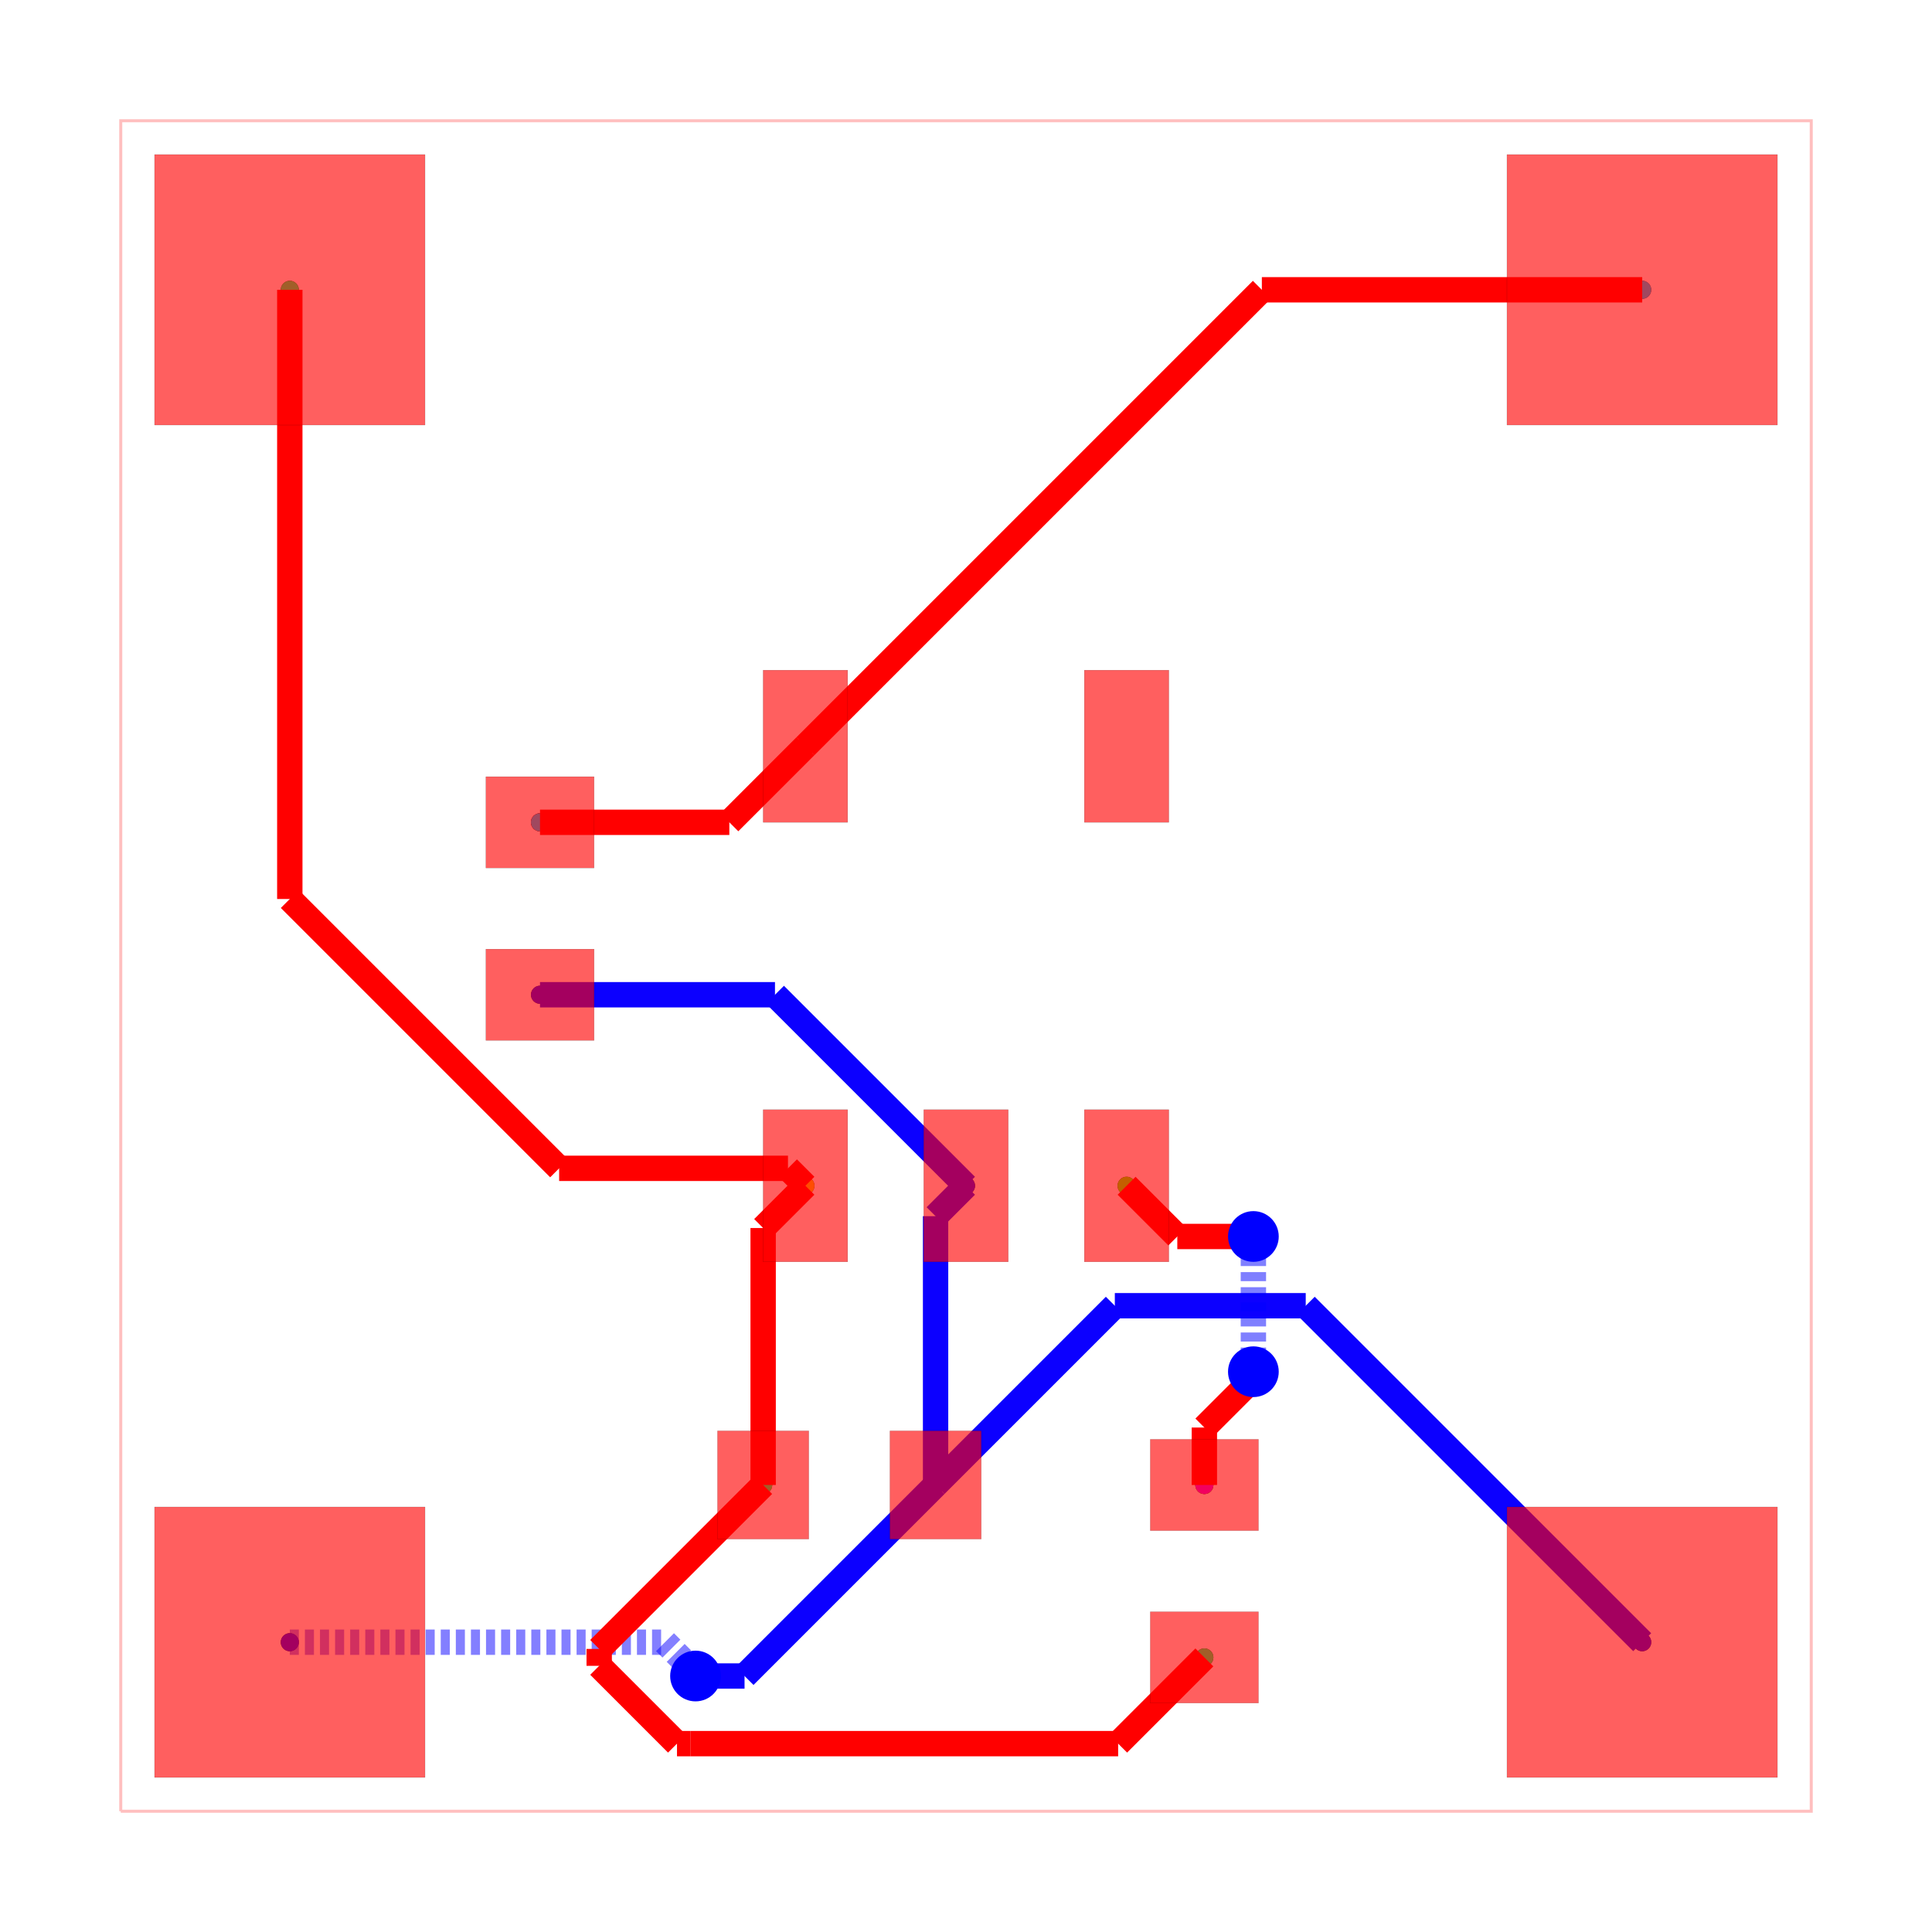
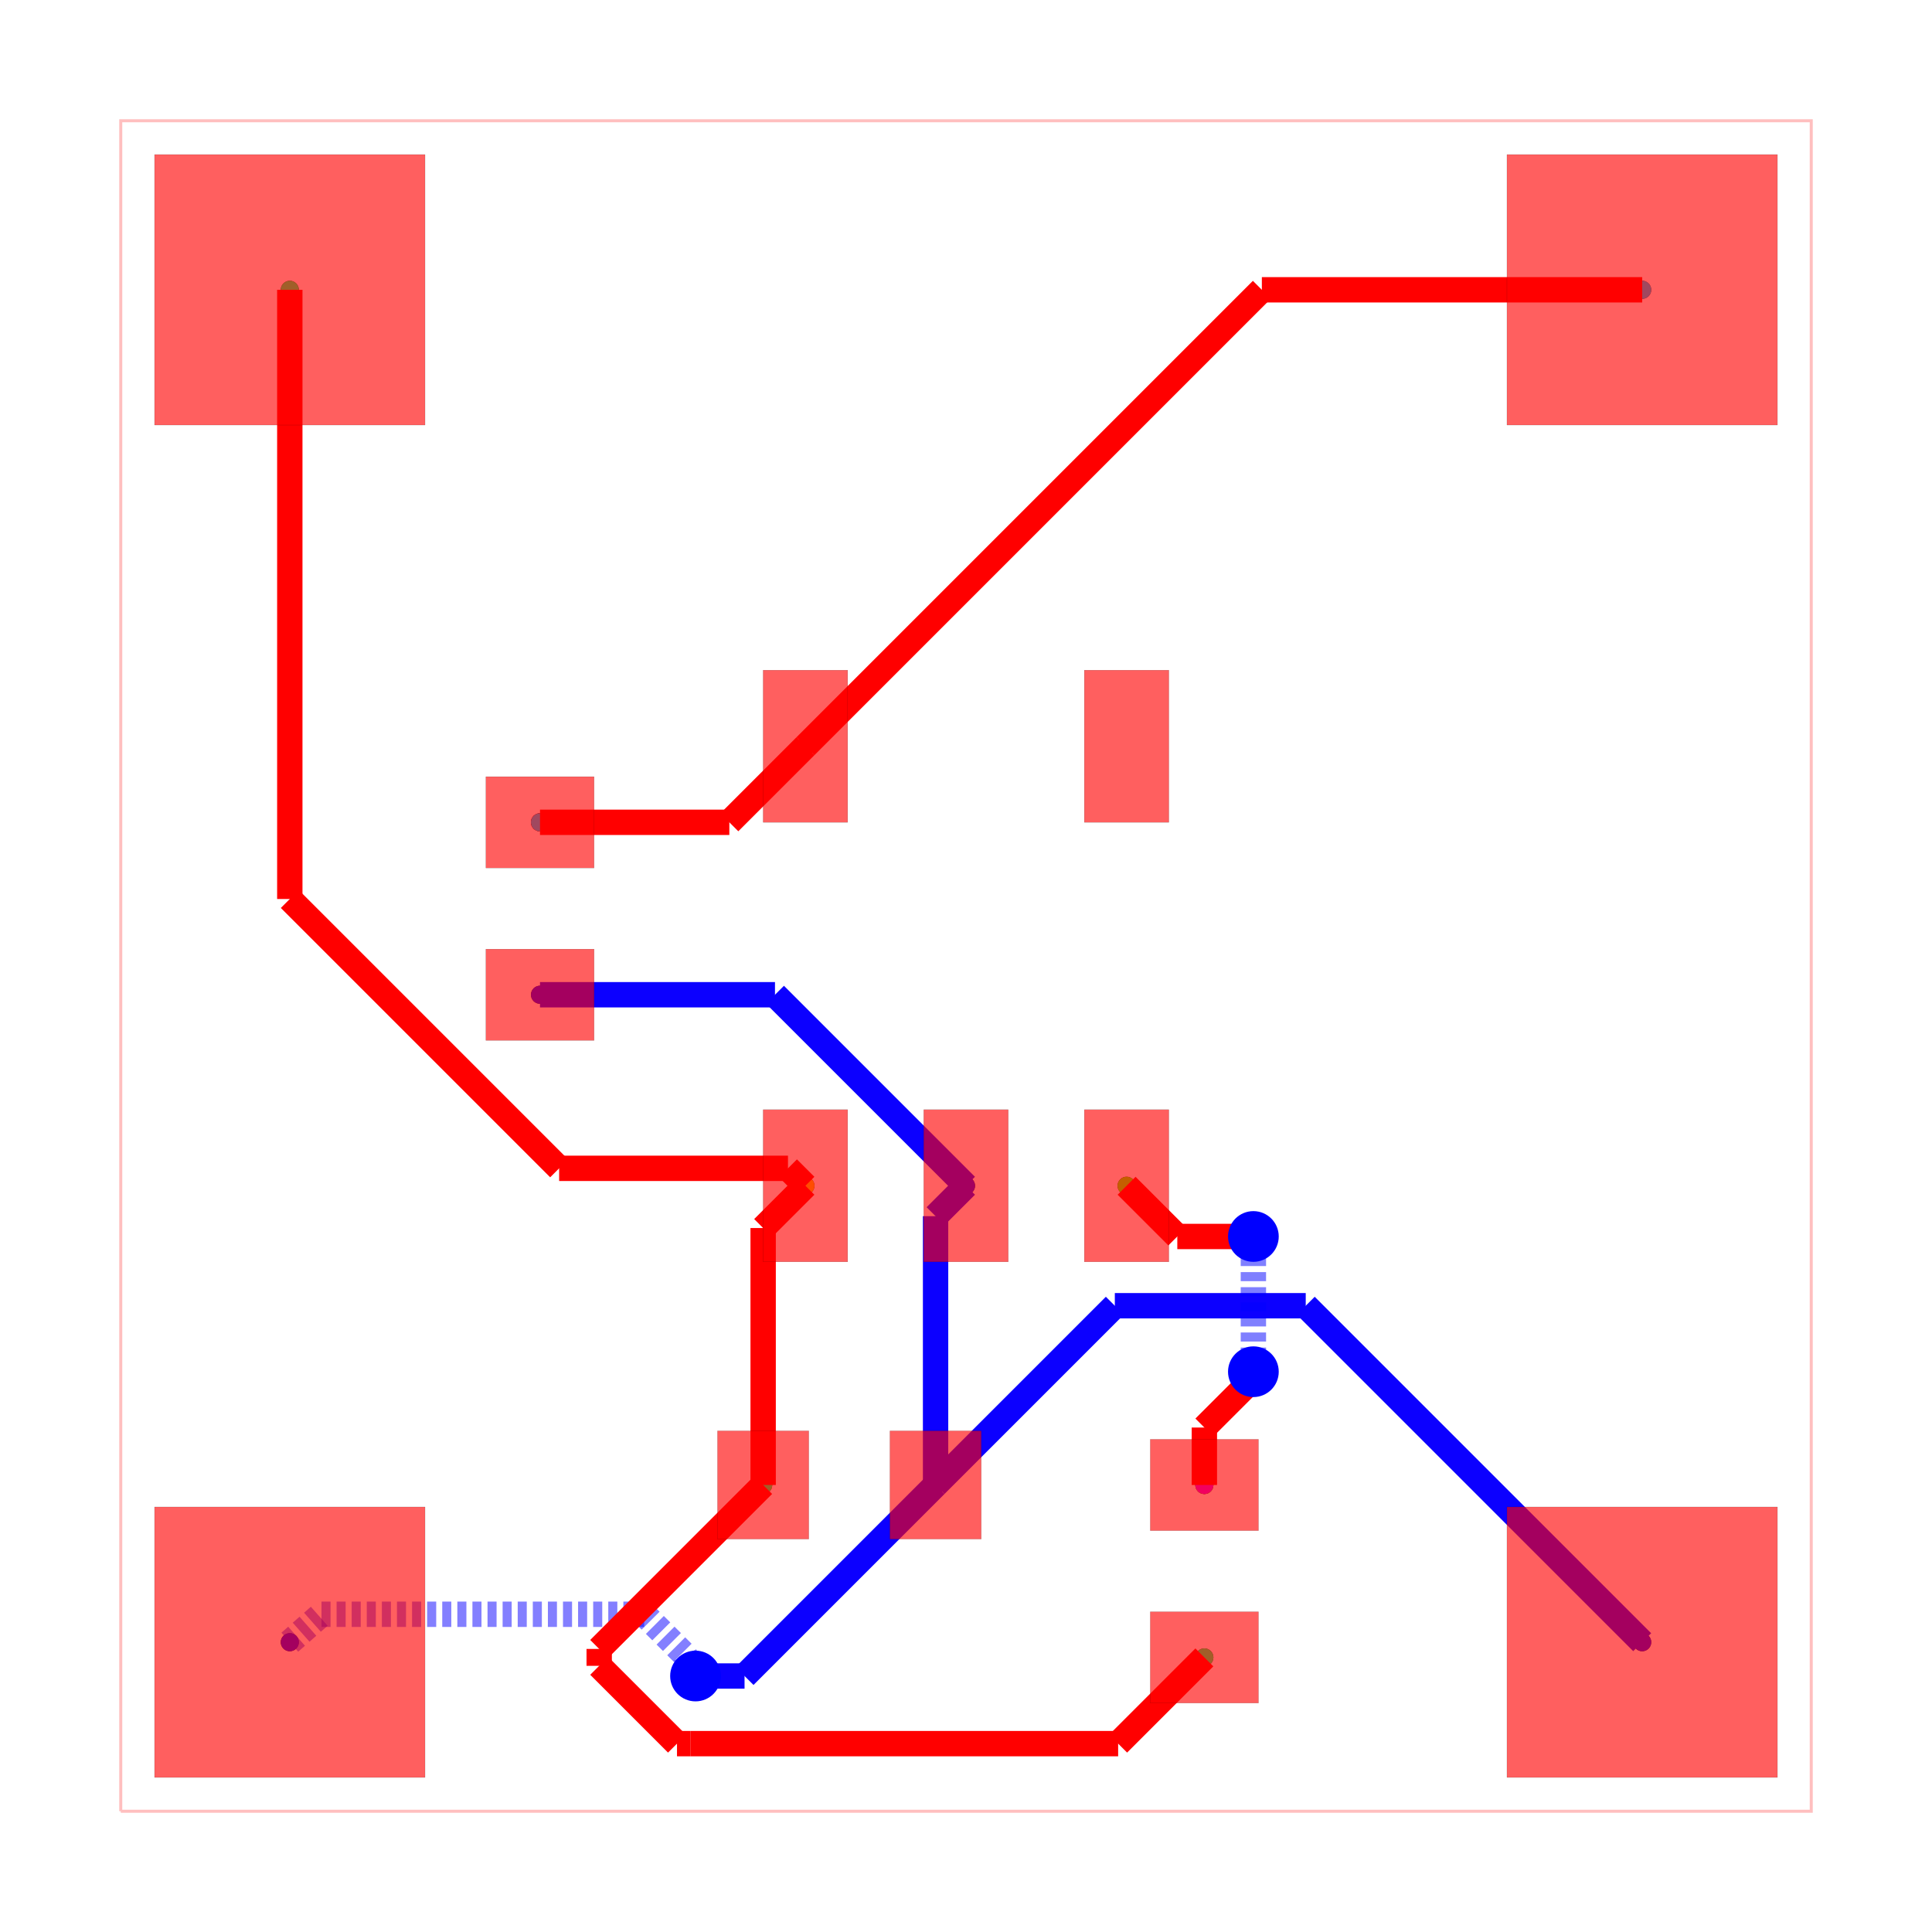
<svg xmlns="http://www.w3.org/2000/svg" width="640" height="640" viewBox="0 0 640 640">
  <rect width="100%" height="100%" fill="white" />
  <g>
    <circle data-type="point" data-label="source_trace_5 pcb_port_9" data-x="2.4800405000001375" data-y="5.849972899999968" cx="178.882" cy="272.402" r="3" fill="black" />
  </g>
  <g>
    <circle data-type="point" data-label="source_trace_5 pcb_port_8" data-x="4.050040000000138" data-y="6.299971999999968" cx="266.802" cy="247.202" r="3" fill="black" />
  </g>
  <g>
    <circle data-type="point" data-label="source_trace_9 pcb_port_11" data-x="3.8000405000001383" data-y="1.9300289000000315" cx="252.802" cy="491.918" r="3" fill="black" />
  </g>
  <g>
    <circle data-type="point" data-label="source_trace_9 pcb_port_4" data-x="4.050040000000138" data-y="3.7000280000000316" cx="266.802" cy="392.798" r="3" fill="black" />
  </g>
  <g>
    <circle data-type="point" data-label="source_trace_12 pcb_port_14" data-x="6.410040500000138" data-y="1.9300289000000315" cx="398.962" cy="491.918" r="3" fill="black" />
  </g>
  <g>
    <circle data-type="point" data-label="source_trace_12 pcb_port_6" data-x="5.949959999999862" data-y="3.7000280000000316" cx="373.198" cy="392.798" r="3" fill="black" />
  </g>
  <g>
    <circle data-type="point" data-label="source_net_0 pcb_port_1" data-x="1" data-y="9" cx="96" cy="96" r="3" fill="black" />
  </g>
  <g>
    <circle data-type="point" data-label="source_net_0 pcb_port_11" data-x="3.8000405000001383" data-y="1.9300289000000315" cx="252.802" cy="491.918" r="3" fill="black" />
  </g>
  <g>
    <circle data-type="point" data-label="source_net_0 pcb_port_13" data-x="6.410040500000138" data-y="0.9100289000000319" cx="398.962" cy="549.038" r="3" fill="black" />
  </g>
  <g>
    <circle data-type="point" data-label="source_net_1 pcb_port_2" data-x="9" data-y="9" cx="544" cy="96" r="3" fill="black" />
  </g>
  <g>
    <circle data-type="point" data-label="source_net_1 pcb_port_9" data-x="2.4800405000001375" data-y="5.849972899999968" cx="178.882" cy="272.402" r="3" fill="black" />
  </g>
  <g>
    <circle data-type="point" data-label="source_net_2 pcb_port_0" data-x="1" data-y="1" cx="96" cy="544" r="3" fill="black" />
  </g>
  <g>
    <circle data-type="point" data-label="source_net_2 pcb_port_3" data-x="9" data-y="1" cx="544" cy="544" r="3" fill="black" />
  </g>
  <g>
    <circle data-type="point" data-label="source_net_2 pcb_port_5" data-x="4.999999999999943" data-y="3.7000280000000316" cx="320" cy="392.798" r="3" fill="black" />
  </g>
  <g>
    <circle data-type="point" data-label="source_net_2 pcb_port_10" data-x="2.4800405000001375" data-y="4.8299728999999685" cx="178.882" cy="329.522" r="3" fill="black" />
  </g>
  <g>
    <circle data-type="point" data-label="source_net_2 pcb_port_12" data-x="4.820040500000138" data-y="1.9300289000000315" cx="309.922" cy="491.918" r="3" fill="black" />
  </g>
  <g>
    <circle data-type="point" data-label="source_net_3 pcb_port_14" data-x="6.410040500000138" data-y="1.9300289000000315" cx="398.962" cy="491.918" r="3" fill="black" />
  </g>
  <g>
    <circle data-type="point" data-label="source_trace_5 (top)" data-x="2.4800405000001375" data-y="5.849972899999968" cx="178.882" cy="272.402" r="3" fill="hsl(0, 100%, 50%)" />
  </g>
  <g>
    <circle data-type="point" data-label="source_trace_5 (top)" data-x="4.050040000000138" data-y="6.299971999999968" cx="266.802" cy="247.202" r="3" fill="hsl(0, 100%, 50%)" />
  </g>
  <g>
    <circle data-type="point" data-label="source_trace_9 (top)" data-x="3.8000405000001383" data-y="1.9300289000000315" cx="252.802" cy="491.918" r="3" fill="hsl(48.571, 100%, 50%)" />
  </g>
  <g>
    <circle data-type="point" data-label="source_trace_9 (top)" data-x="4.050040000000138" data-y="3.7000280000000316" cx="266.802" cy="392.798" r="3" fill="hsl(48.571, 100%, 50%)" />
  </g>
  <g>
    <circle data-type="point" data-label="source_trace_12 (top)" data-x="6.410040500000138" data-y="1.9300289000000315" cx="398.962" cy="491.918" r="3" fill="hsl(97.143, 100%, 50%)" />
  </g>
  <g>
    <circle data-type="point" data-label="source_trace_12 (top)" data-x="5.949959999999862" data-y="3.7000280000000316" cx="373.198" cy="392.798" r="3" fill="hsl(97.143, 100%, 50%)" />
  </g>
  <g>
    <circle data-type="point" data-label="source_net_0 (top)" data-x="1" data-y="9" cx="96" cy="96" r="3" fill="hsl(145.714, 100%, 50%)" />
  </g>
  <g>
    <circle data-type="point" data-label="source_net_0 (top)" data-x="3.8000405000001383" data-y="1.9300289000000315" cx="252.802" cy="491.918" r="3" fill="hsl(145.714, 100%, 50%)" />
  </g>
  <g>
    <circle data-type="point" data-label="source_net_0 (top)" data-x="6.410040500000138" data-y="0.9100289000000319" cx="398.962" cy="549.038" r="3" fill="hsl(145.714, 100%, 50%)" />
  </g>
  <g>
    <circle data-type="point" data-label="source_net_1 (top)" data-x="9" data-y="9" cx="544" cy="96" r="3" fill="hsl(194.286, 100%, 50%)" />
  </g>
  <g>
    <circle data-type="point" data-label="source_net_1 (top)" data-x="2.4800405000001375" data-y="5.849972899999968" cx="178.882" cy="272.402" r="3" fill="hsl(194.286, 100%, 50%)" />
  </g>
  <g>
    <circle data-type="point" data-label="source_net_2 (top)" data-x="1" data-y="1" cx="96" cy="544" r="3" fill="hsl(242.857, 100%, 50%)" />
  </g>
  <g>
    <circle data-type="point" data-label="source_net_2 (top)" data-x="9" data-y="1" cx="544" cy="544" r="3" fill="hsl(242.857, 100%, 50%)" />
  </g>
  <g>
    <circle data-type="point" data-label="source_net_2 (top)" data-x="4.999999999999943" data-y="3.7000280000000316" cx="320" cy="392.798" r="3" fill="hsl(242.857, 100%, 50%)" />
  </g>
  <g>
    <circle data-type="point" data-label="source_net_2 (top)" data-x="2.4800405000001375" data-y="4.8299728999999685" cx="178.882" cy="329.522" r="3" fill="hsl(242.857, 100%, 50%)" />
  </g>
  <g>
    <circle data-type="point" data-label="source_net_2 (top)" data-x="4.820040500000138" data-y="1.9300289000000315" cx="309.922" cy="491.918" r="3" fill="hsl(242.857, 100%, 50%)" />
  </g>
  <g>
    <circle data-type="point" data-label="source_net_3 (top)" data-x="6.410040500000138" data-y="1.9300289000000315" cx="398.962" cy="491.918" r="3" fill="hsl(291.429, 100%, 50%)" />
  </g>
  <g>
    <polyline data-points="0,0 10,0 10,10 0,10 0,0" data-type="line" data-label="" points="40,600 600,600 600,40 40,40 40,600" fill="none" stroke="rgba(255,0,0,0.25)" stroke-width="1px" />
  </g>
  <g>
    <polyline data-points="4.820040500000138,1.9300289000000315 4.820040500000138,3.5200685000002263" data-type="line" data-label="" points="309.922,491.918 309.922,402.876" fill="none" stroke="hsl(242.857, 100%, 50%)" stroke-width="8.4" />
  </g>
  <g>
    <polyline data-points="4.820040500000138,3.5200685000002263 4.999999999999943,3.7000280000000316" data-type="line" data-label="" points="309.922,402.876 320,392.798" fill="none" stroke="hsl(242.857, 100%, 50%)" stroke-width="8.4" />
  </g>
  <g>
    <polyline data-points="2.4800405000001375,4.8299728999999685 3.8700551000000063,4.8299728999999685" data-type="line" data-label="" points="178.882,329.522 256.723,329.522" fill="none" stroke="hsl(242.857, 100%, 50%)" stroke-width="8.4" />
  </g>
  <g>
    <polyline data-points="3.8700551000000063,4.8299728999999685 4.999999999999943,3.7000280000000316" data-type="line" data-label="" points="256.723,329.522 320,392.798" fill="none" stroke="hsl(242.857, 100%, 50%)" stroke-width="8.4" />
  </g>
  <g>
-     <polyline data-points="1,1 3.2195240674043593,1" data-type="line" data-label="" points="96,544 220.293,544" fill="none" stroke="rgba(8,0,255,0.5)" stroke-width="8.4" stroke-dasharray="3 2" />
-   </g>
-   <g>
-     <polyline data-points="3.2195240674043593,1 3.4000000000000004,0.819524067404359" data-type="line" data-label="" points="220.293,544 230.4,554.107" fill="none" stroke="rgba(8,0,255,0.5)" stroke-width="8.4" stroke-dasharray="3 2" />
-   </g>
-   <g>
-     <polyline data-points="3.4000000000000004,0.819524067404359 3.4000000000000004,0.8000000000000002" data-type="line" data-label="" points="230.4,554.107 230.4,555.2" fill="none" stroke="rgba(8,0,255,0.5)" stroke-width="8.4" stroke-dasharray="3 2" />
+     <polyline data-points="1,1 1.187542789505919,1.16527547074373" data-type="line" data-label="" points="96,544 106.502,534.745" fill="none" stroke="rgba(8,0,255,0.5)" stroke-width="8.4" stroke-dasharray="3 2" />
+   </g>
+   <g>
+     <polyline data-points="1.187542789505919,1.16527547074373 1.1874853761206854,1.1652248741609637" data-type="line" data-label="" points="106.502,534.745 106.499,534.747" fill="none" stroke="rgba(8,0,255,0.5)" stroke-width="8.4" stroke-dasharray="3 2" />
+   </g>
+   <g>
+     <polyline data-points="1.1874853761206854,1.1652248741609637 3.09640541192384,1.1652248741609637" data-type="line" data-label="" points="106.499,534.747 213.399,534.747" fill="none" stroke="rgba(8,0,255,0.5)" stroke-width="8.4" stroke-dasharray="3 2" />
+   </g>
+   <g>
+     <polyline data-points="3.09640541192384,1.1652248741609637 3.3372472982367354,0.9243829878480678" data-type="line" data-label="" points="213.399,534.747 226.886,548.235" fill="none" stroke="rgba(8,0,255,0.5)" stroke-width="8.4" stroke-dasharray="3 2" />
+   </g>
+   <g>
+     <polyline data-points="3.3372472982367354,0.9243829878480678 3.4000000000000004,0.8000000000000002" data-type="line" data-label="" points="226.886,548.235 230.4,555.2" fill="none" stroke="rgba(8,0,255,0.5)" stroke-width="8.4" stroke-dasharray="3 2" />
  </g>
  <g>
    <polyline data-points="3.4000000000000004,0.8000000000000002 3.6900116000001066,0.8000000000000002" data-type="line" data-label="" points="230.4,555.2 246.641,555.2" fill="none" stroke="hsl(242.857, 100%, 50%)" stroke-width="8.4" />
  </g>
  <g>
    <polyline data-points="3.6900116000001066,0.8000000000000002 4.820040500000138,1.9300289000000315" data-type="line" data-label="" points="246.641,555.2 309.922,491.918" fill="none" stroke="hsl(242.857, 100%, 50%)" stroke-width="8.4" />
  </g>
  <g>
    <polyline data-points="9,1 7.0096612892053045,2.9903387107946955" data-type="line" data-label="" points="544,544 432.541,432.541" fill="none" stroke="hsl(242.857, 100%, 50%)" stroke-width="8.4" />
  </g>
  <g>
    <polyline data-points="7.0096612892053045,2.9903387107946955 5.880350310794802,2.9903387107946955" data-type="line" data-label="" points="432.541,432.541 369.3,432.541" fill="none" stroke="hsl(242.857, 100%, 50%)" stroke-width="8.4" />
  </g>
  <g>
    <polyline data-points="5.880350310794802,2.9903387107946955 5.880350310794801,2.9903387107946955" data-type="line" data-label="" points="369.3,432.541 369.3,432.541" fill="none" stroke="hsl(242.857, 100%, 50%)" stroke-width="8.4" />
  </g>
  <g>
    <polyline data-points="5.880350310794801,2.9903387107946955 4.820040500000138,1.9300289000000315" data-type="line" data-label="" points="369.3,432.541 309.922,491.918" fill="none" stroke="hsl(242.857, 100%, 50%)" stroke-width="8.4" />
  </g>
  <g>
    <polyline data-points="6.410040500000138,1.9300289000000315 6.410040500000138,2.269847298024585" data-type="line" data-label="" points="398.962,491.918 398.962,472.889" fill="none" stroke="red" stroke-width="8.4" />
  </g>
  <g>
    <polyline data-points="6.410040500000138,2.269847298024585 6.7,2.5598067980244474" data-type="line" data-label="" points="398.962,472.889 415.2,456.651" fill="none" stroke="red" stroke-width="8.4" />
  </g>
  <g>
    <polyline data-points="6.7,2.5598067980244474 6.7,2.6000000000000005" data-type="line" data-label="" points="415.2,456.651 415.2,454.4" fill="none" stroke="red" stroke-width="8.4" />
  </g>
  <g>
    <polyline data-points="6.7,2.6000000000000005 6.7,3.3490831240695913" data-type="line" data-label="" points="415.2,454.4 415.2,412.451" fill="none" stroke="rgba(0,0,255,0.5)" stroke-width="8.4" stroke-dasharray="3 2" />
  </g>
  <g>
    <polyline data-points="6.7,3.3490831240695913 6.7,3.3490831240695913" data-type="line" data-label="" points="415.2,412.451 415.2,412.451" fill="none" stroke="rgba(0,0,255,0.5)" stroke-width="8.4" stroke-dasharray="3 2" />
  </g>
  <g>
    <polyline data-points="6.7,3.3490831240695913 6.7,3.4000000000000012" data-type="line" data-label="" points="415.2,412.451 415.2,409.6" fill="none" stroke="rgba(0,0,255,0.5)" stroke-width="8.4" stroke-dasharray="3 2" />
  </g>
  <g>
    <polyline data-points="6.7,3.4000000000000012 6.249987999999893,3.4000000000000012" data-type="line" data-label="" points="415.2,409.6 389.999,409.6" fill="none" stroke="red" stroke-width="8.4" />
  </g>
  <g>
    <polyline data-points="6.249987999999893,3.4000000000000012 5.949959999999862,3.7000280000000316" data-type="line" data-label="" points="389.999,409.6 373.198,392.798" fill="none" stroke="red" stroke-width="8.4" />
  </g>
  <g>
    <polyline data-points="3.8000405000001383,1.9300289000000315 3.8000405000001383,3.450028500000032" data-type="line" data-label="" points="252.802,491.918 252.802,406.798" fill="none" stroke="red" stroke-width="8.4" />
  </g>
  <g>
    <polyline data-points="3.8000405000001383,3.450028500000032 4.050040000000138,3.7000280000000316" data-type="line" data-label="" points="252.802,406.798 266.802,392.798" fill="none" stroke="red" stroke-width="8.4" />
  </g>
  <g>
    <polyline data-points="6.410040500000138,0.9100289000000319 5.900011600000106,0.40000000000000013" data-type="line" data-label="" points="398.962,549.038 370.401,577.6" fill="none" stroke="red" stroke-width="8.4" />
  </g>
  <g>
    <polyline data-points="5.900011600000106,0.40000000000000013 3.3714001795654616,0.40000000000000013" data-type="line" data-label="" points="370.401,577.6 228.798,577.6" fill="none" stroke="red" stroke-width="8.4" />
  </g>
  <g>
    <polyline data-points="3.3714001795654616,0.40000000000000013 3.290431511260327,0.40000000000000013" data-type="line" data-label="" points="228.798,577.6 224.264,577.6" fill="none" stroke="red" stroke-width="8.4" />
  </g>
  <g>
    <polyline data-points="3.290431511260327,0.40000000000000013 2.830207710928994,0.8602238003313329" data-type="line" data-label="" points="224.264,577.6 198.492,551.827" fill="none" stroke="red" stroke-width="8.4" />
  </g>
  <g>
    <polyline data-points="2.830207710928994,0.8602238003313329 2.830207710928994,0.9601961109288872" data-type="line" data-label="" points="198.492,551.827 198.492,546.229" fill="none" stroke="red" stroke-width="8.4" />
  </g>
  <g>
    <polyline data-points="2.830207710928994,0.9601961109288872 3.8000405000001383,1.9300289000000315" data-type="line" data-label="" points="198.492,546.229 252.802,491.918" fill="none" stroke="red" stroke-width="8.4" />
  </g>
  <g>
    <polyline data-points="1,9 1,5.396381626006377" data-type="line" data-label="" points="96,96 96,297.803" fill="none" stroke="red" stroke-width="8.4" />
  </g>
  <g>
    <polyline data-points="1,5.396381626006377 2.5932494726814816,3.8031321533248956" data-type="line" data-label="" points="96,297.803 185.222,387.025" fill="none" stroke="red" stroke-width="8.4" />
  </g>
  <g>
    <polyline data-points="2.5932494726814816,3.8031321533248956 3.9469358466752738,3.8031321533248956" data-type="line" data-label="" points="185.222,387.025 261.028,387.025" fill="none" stroke="red" stroke-width="8.4" />
  </g>
  <g>
    <polyline data-points="3.9469358466752738,3.8031321533248956 4.050040000000138,3.7000280000000316" data-type="line" data-label="" points="261.028,387.025 266.802,392.798" fill="none" stroke="red" stroke-width="8.4" />
  </g>
  <g>
    <polyline data-points="2.4800405000001375,5.849972899999968 3.6000409000001374,5.849972899999968" data-type="line" data-label="" points="178.882,272.402 241.602,272.402" fill="none" stroke="red" stroke-width="8.4" />
  </g>
  <g>
    <polyline data-points="3.6000409000001374,5.849972899999968 4.050040000000138,6.299971999999968" data-type="line" data-label="" points="241.602,272.402 266.802,247.202" fill="none" stroke="red" stroke-width="8.4" />
  </g>
  <g>
    <polyline data-points="9,9 6.750068000000169,9" data-type="line" data-label="" points="544,96 418.004,96" fill="none" stroke="red" stroke-width="8.4" />
  </g>
  <g>
    <polyline data-points="6.750068000000169,9 4.050040000000138,6.299971999999968" data-type="line" data-label="" points="418.004,96 266.802,247.202" fill="none" stroke="red" stroke-width="8.4" />
  </g>
  <g>
    <rect data-type="rect" data-label="top" data-x="4.050040000000138" data-y="3.7000280000000316" x="252.802" y="367.598" width="28" height="50.4" fill="rgba(255,0,0,0.25)" stroke="black" stroke-width="0.018" />
  </g>
  <g>
    <rect data-type="rect" data-label="top" data-x="4.999999999999943" data-y="3.7000280000000316" x="306" y="367.598" width="28" height="50.4" fill="rgba(255,0,0,0.25)" stroke="black" stroke-width="0.018" />
  </g>
  <g>
    <rect data-type="rect" data-label="top" data-x="5.949959999999862" data-y="3.7000280000000316" x="359.198" y="367.598" width="28" height="50.4" fill="rgba(255,0,0,0.25)" stroke="black" stroke-width="0.018" />
  </g>
  <g>
    <rect data-type="rect" data-label="top" data-x="5.949959999999862" data-y="6.299971999999968" x="359.198" y="222.002" width="28" height="50.4" fill="rgba(255,0,0,0.25)" stroke="black" stroke-width="0.018" />
  </g>
  <g>
    <rect data-type="rect" data-label="top" data-x="4.050040000000138" data-y="6.299971999999968" x="252.802" y="222.002" width="28" height="50.4" fill="rgba(255,0,0,0.25)" stroke="black" stroke-width="0.018" />
  </g>
  <g>
    <rect data-type="rect" data-label="top" data-x="2.4800405000001375" data-y="5.849972899999968" x="160.962" y="257.282" width="35.84" height="30.24" fill="rgba(255,0,0,0.25)" stroke="black" stroke-width="0.018" />
  </g>
  <g>
    <rect data-type="rect" data-label="top" data-x="2.4800405000001375" data-y="4.8299728999999685" x="160.962" y="314.402" width="35.84" height="30.24" fill="rgba(255,0,0,0.25)" stroke="black" stroke-width="0.018" />
  </g>
  <g>
    <rect data-type="rect" data-label="top" data-x="3.8000405000001383" data-y="1.9300289000000315" x="237.682" y="473.998" width="30.24" height="35.84" fill="rgba(255,0,0,0.25)" stroke="black" stroke-width="0.018" />
  </g>
  <g>
    <rect data-type="rect" data-label="top" data-x="4.820040500000138" data-y="1.9300289000000315" x="294.802" y="473.998" width="30.24" height="35.84" fill="rgba(255,0,0,0.25)" stroke="black" stroke-width="0.018" />
  </g>
  <g>
    <rect data-type="rect" data-label="top" data-x="6.410040500000138" data-y="0.9100289000000319" x="381.042" y="533.918" width="35.84" height="30.24" fill="rgba(255,0,0,0.25)" stroke="black" stroke-width="0.018" />
  </g>
  <g>
    <rect data-type="rect" data-label="top" data-x="6.410040500000138" data-y="1.9300289000000315" x="381.042" y="476.798" width="35.84" height="30.24" fill="rgba(255,0,0,0.25)" stroke="black" stroke-width="0.018" />
  </g>
  <g>
    <rect data-type="rect" data-label="top, inner1, inner2, bottom" data-x="1" data-y="1" x="51.2" y="499.2" width="89.6" height="89.6" fill="rgba(255,0,0,0.25)" stroke="black" stroke-width="0.018" />
  </g>
  <g>
    <rect data-type="rect" data-label="top, inner1, inner2, bottom" data-x="1" data-y="9" x="51.2" y="51.2" width="89.6" height="89.6" fill="rgba(255,0,0,0.25)" stroke="black" stroke-width="0.018" />
  </g>
  <g>
    <rect data-type="rect" data-label="top, inner1, inner2, bottom" data-x="9" data-y="9" x="499.2" y="51.2" width="89.6" height="89.6" fill="rgba(255,0,0,0.25)" stroke="black" stroke-width="0.018" />
  </g>
  <g>
    <rect data-type="rect" data-label="top, inner1, inner2, bottom" data-x="9" data-y="1" x="499.2" y="499.2" width="89.6" height="89.6" fill="rgba(255,0,0,0.25)" stroke="black" stroke-width="0.018" />
  </g>
  <g>
    <rect data-type="rect" data-label="" data-x="4.050040000000138" data-y="3.7000280000000316" x="252.802" y="367.598" width="28" height="50.4" fill="rgba(255,0,0,0.5)" stroke="black" stroke-width="0.018" />
  </g>
  <g>
    <rect data-type="rect" data-label="" data-x="4.999999999999943" data-y="3.7000280000000316" x="306" y="367.598" width="28" height="50.4" fill="rgba(255,0,0,0.5)" stroke="black" stroke-width="0.018" />
  </g>
  <g>
    <rect data-type="rect" data-label="" data-x="5.949959999999862" data-y="3.7000280000000316" x="359.198" y="367.598" width="28" height="50.4" fill="rgba(255,0,0,0.5)" stroke="black" stroke-width="0.018" />
  </g>
  <g>
    <rect data-type="rect" data-label="" data-x="5.949959999999862" data-y="6.299971999999968" x="359.198" y="222.002" width="28" height="50.4" fill="rgba(255,0,0,0.5)" stroke="black" stroke-width="0.018" />
  </g>
  <g>
    <rect data-type="rect" data-label="" data-x="4.050040000000138" data-y="6.299971999999968" x="252.802" y="222.002" width="28" height="50.4" fill="rgba(255,0,0,0.5)" stroke="black" stroke-width="0.018" />
  </g>
  <g>
    <rect data-type="rect" data-label="" data-x="2.4800405000001375" data-y="5.849972899999968" x="160.962" y="257.282" width="35.84" height="30.24" fill="rgba(255,0,0,0.5)" stroke="black" stroke-width="0.018" />
  </g>
  <g>
    <rect data-type="rect" data-label="" data-x="2.4800405000001375" data-y="4.8299728999999685" x="160.962" y="314.402" width="35.84" height="30.24" fill="rgba(255,0,0,0.5)" stroke="black" stroke-width="0.018" />
  </g>
  <g>
    <rect data-type="rect" data-label="" data-x="3.8000405000001383" data-y="1.9300289000000315" x="237.682" y="473.998" width="30.24" height="35.84" fill="rgba(255,0,0,0.5)" stroke="black" stroke-width="0.018" />
  </g>
  <g>
    <rect data-type="rect" data-label="" data-x="4.820040500000138" data-y="1.9300289000000315" x="294.802" y="473.998" width="30.24" height="35.84" fill="rgba(255,0,0,0.5)" stroke="black" stroke-width="0.018" />
  </g>
  <g>
    <rect data-type="rect" data-label="" data-x="6.410040500000138" data-y="0.9100289000000319" x="381.042" y="533.918" width="35.84" height="30.24" fill="rgba(255,0,0,0.5)" stroke="black" stroke-width="0.018" />
  </g>
  <g>
    <rect data-type="rect" data-label="" data-x="6.410040500000138" data-y="1.9300289000000315" x="381.042" y="476.798" width="35.84" height="30.24" fill="rgba(255,0,0,0.5)" stroke="black" stroke-width="0.018" />
  </g>
  <g>
    <rect data-type="rect" data-label="" data-x="1" data-y="1" x="51.2" y="499.2" width="89.6" height="89.6" fill="rgba(255,0,0,0.5)" stroke="black" stroke-width="0.018" />
  </g>
  <g>
    <rect data-type="rect" data-label="" data-x="1" data-y="9" x="51.2" y="51.2" width="89.6" height="89.6" fill="rgba(255,0,0,0.5)" stroke="black" stroke-width="0.018" />
  </g>
  <g>
    <rect data-type="rect" data-label="" data-x="9" data-y="9" x="499.2" y="51.2" width="89.6" height="89.6" fill="rgba(255,0,0,0.5)" stroke="black" stroke-width="0.018" />
  </g>
  <g>
    <rect data-type="rect" data-label="" data-x="9" data-y="1" x="499.2" y="499.2" width="89.6" height="89.6" fill="rgba(255,0,0,0.5)" stroke="black" stroke-width="0.018" />
  </g>
  <circle data-type="circle" data-label="" data-x="3.4000000000000004" data-y="0.8000000000000002" cx="230.4" cy="555.2" r="8.4" fill="blue" stroke="none" stroke-width="0.018" />
  <circle data-type="circle" data-label="" data-x="6.7" data-y="2.6000000000000005" cx="415.2" cy="454.4" r="8.4" fill="blue" stroke="none" stroke-width="0.018" />
  <circle data-type="circle" data-label="" data-x="6.7" data-y="3.4000000000000012" cx="415.2" cy="409.6" r="8.4" fill="blue" stroke="none" stroke-width="0.018" />
  <g id="crosshair" style="display: none">
    <line id="crosshair-h" y1="0" y2="640" stroke="#666" stroke-width="0.5" />
    <line id="crosshair-v" x1="0" x2="640" stroke="#666" stroke-width="0.5" />
    <text id="coordinates" font-family="monospace" font-size="12" fill="#666" />
  </g>
</svg>
